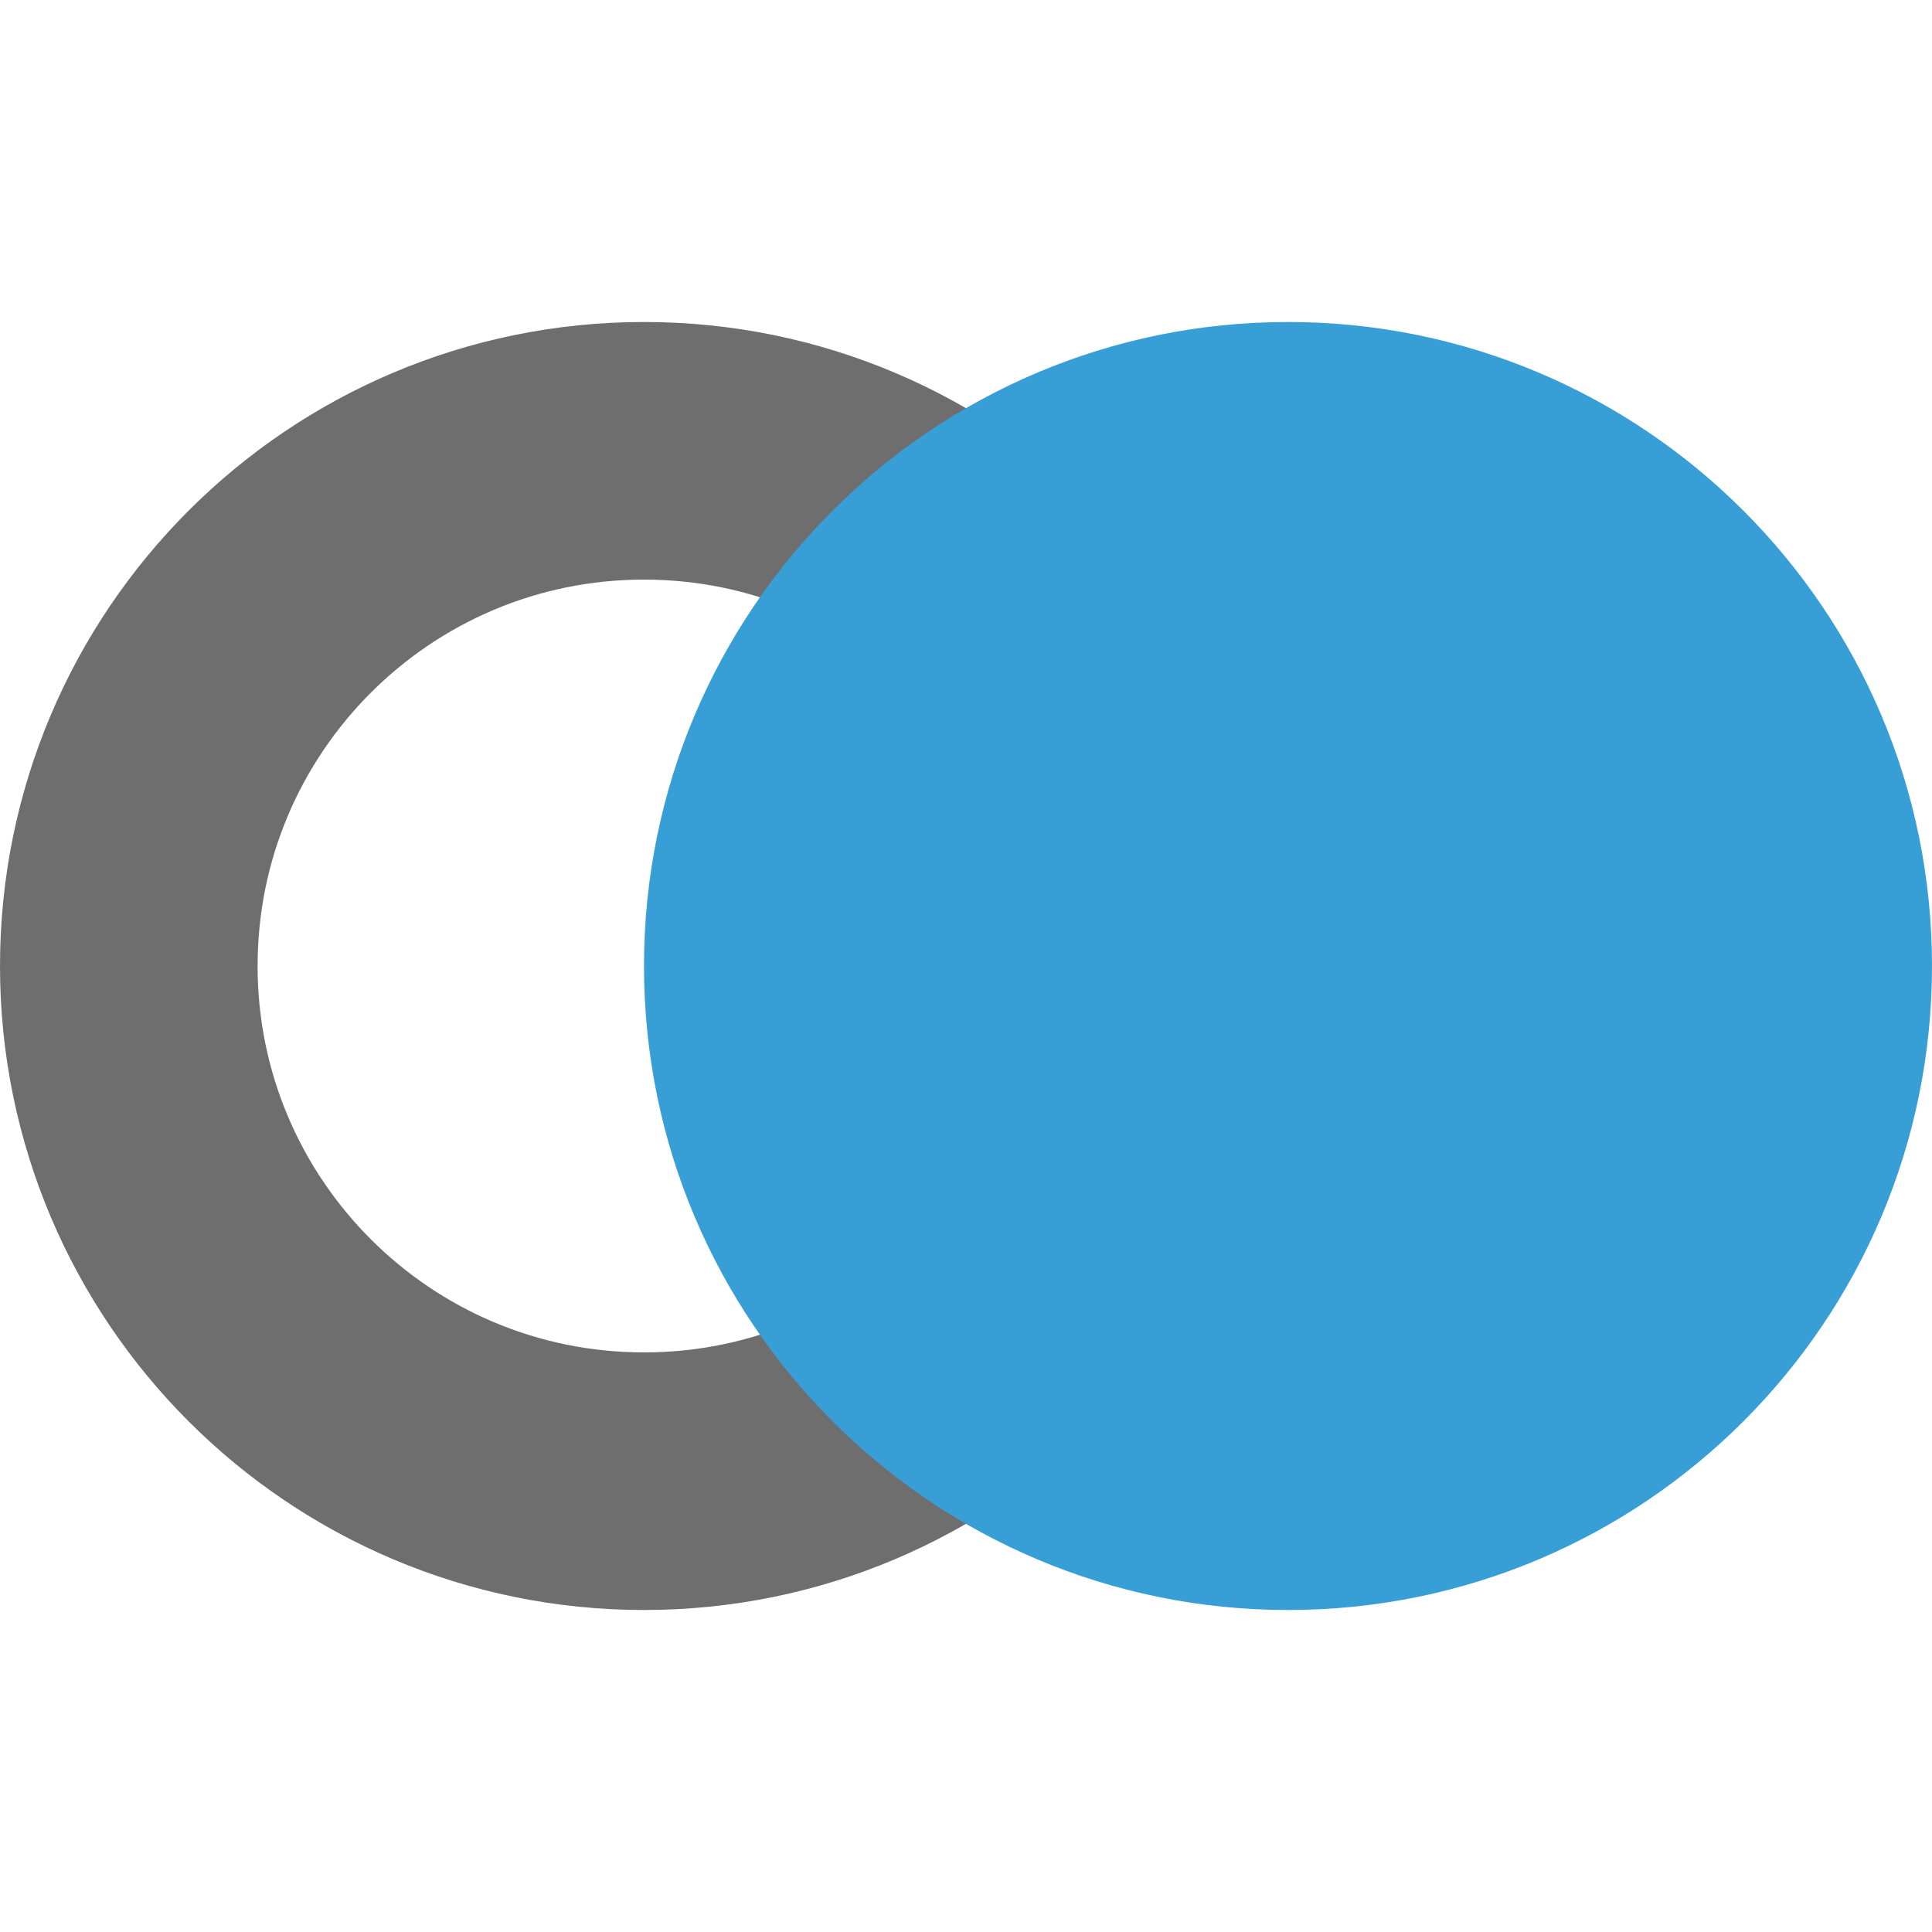
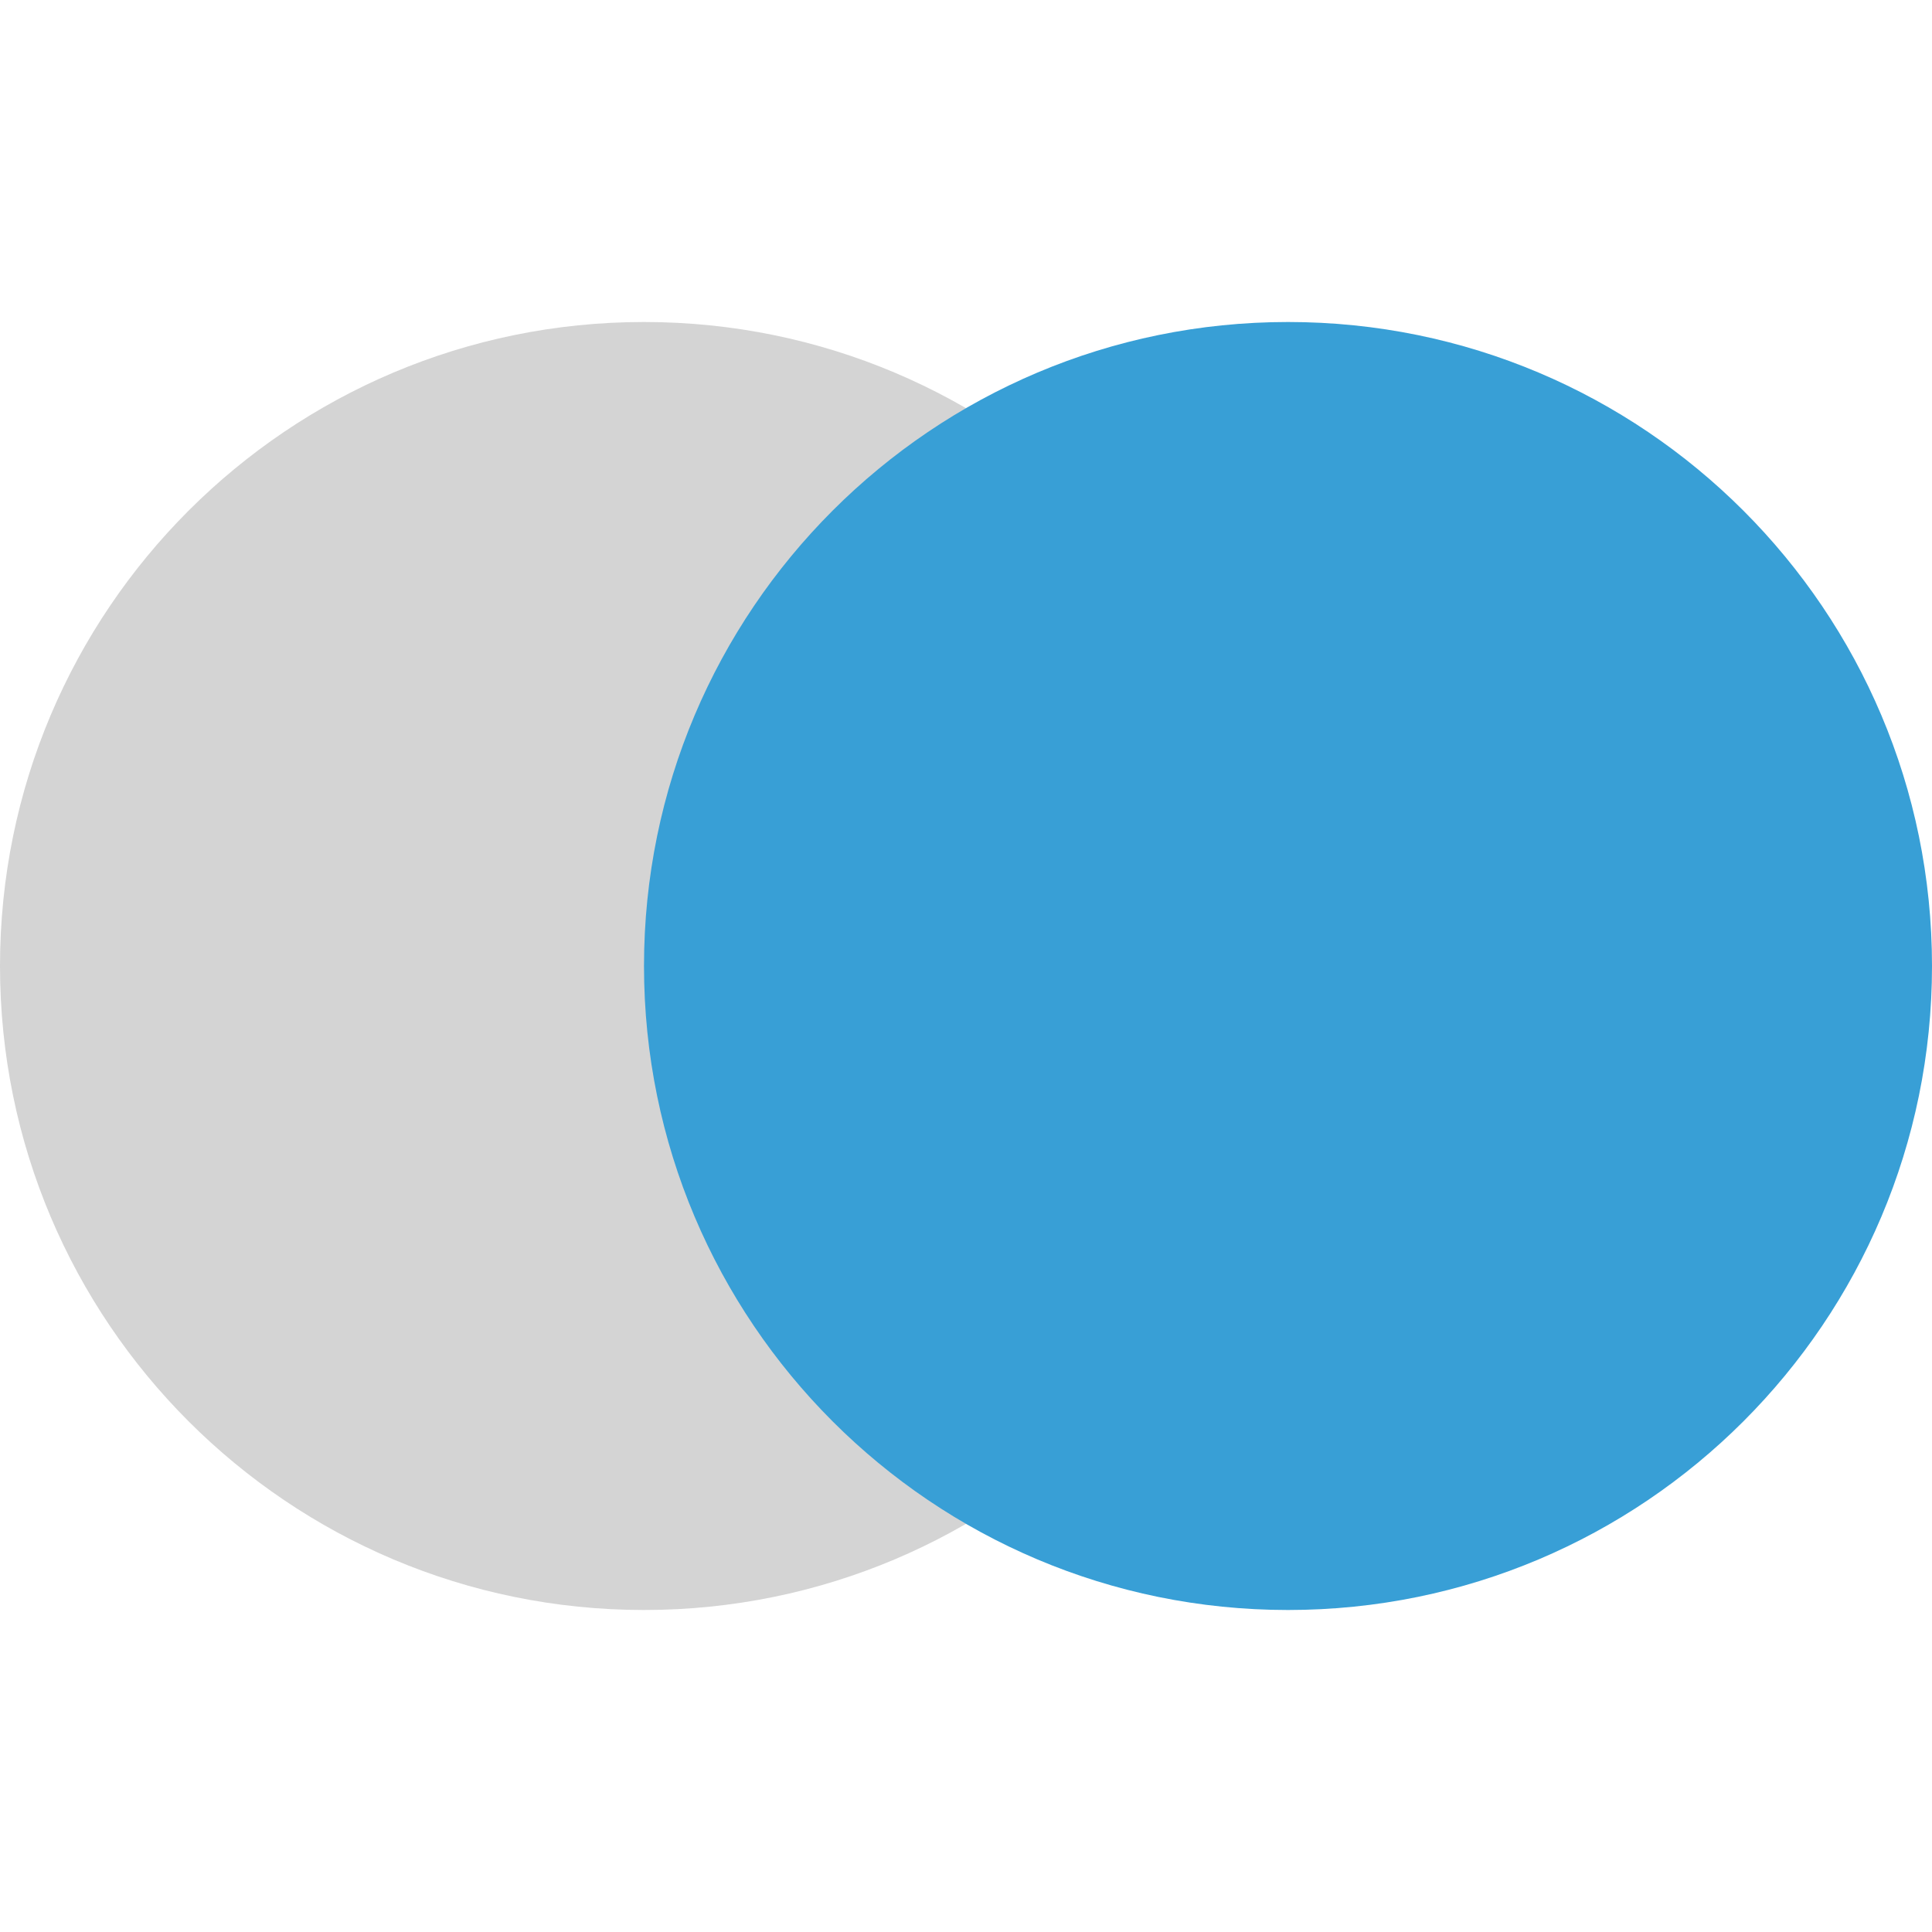
<svg xmlns="http://www.w3.org/2000/svg" width="12" height="12" viewBox="0 0 12 12" fill="none">
-   <circle cx="4" cy="6" r="3.2" transform="rotate(-180 4 6)" stroke="#6E6E6E" stroke-width="1.6" />
+   <circle cx="4" cy="6" r="4" transform="rotate(-180 4 6)" fill="#6E6E6E" fill-opacity="0.3" />
  <circle cx="8" cy="6" r="4" transform="rotate(-180 8 6)" fill="#389FD6" />
</svg>
